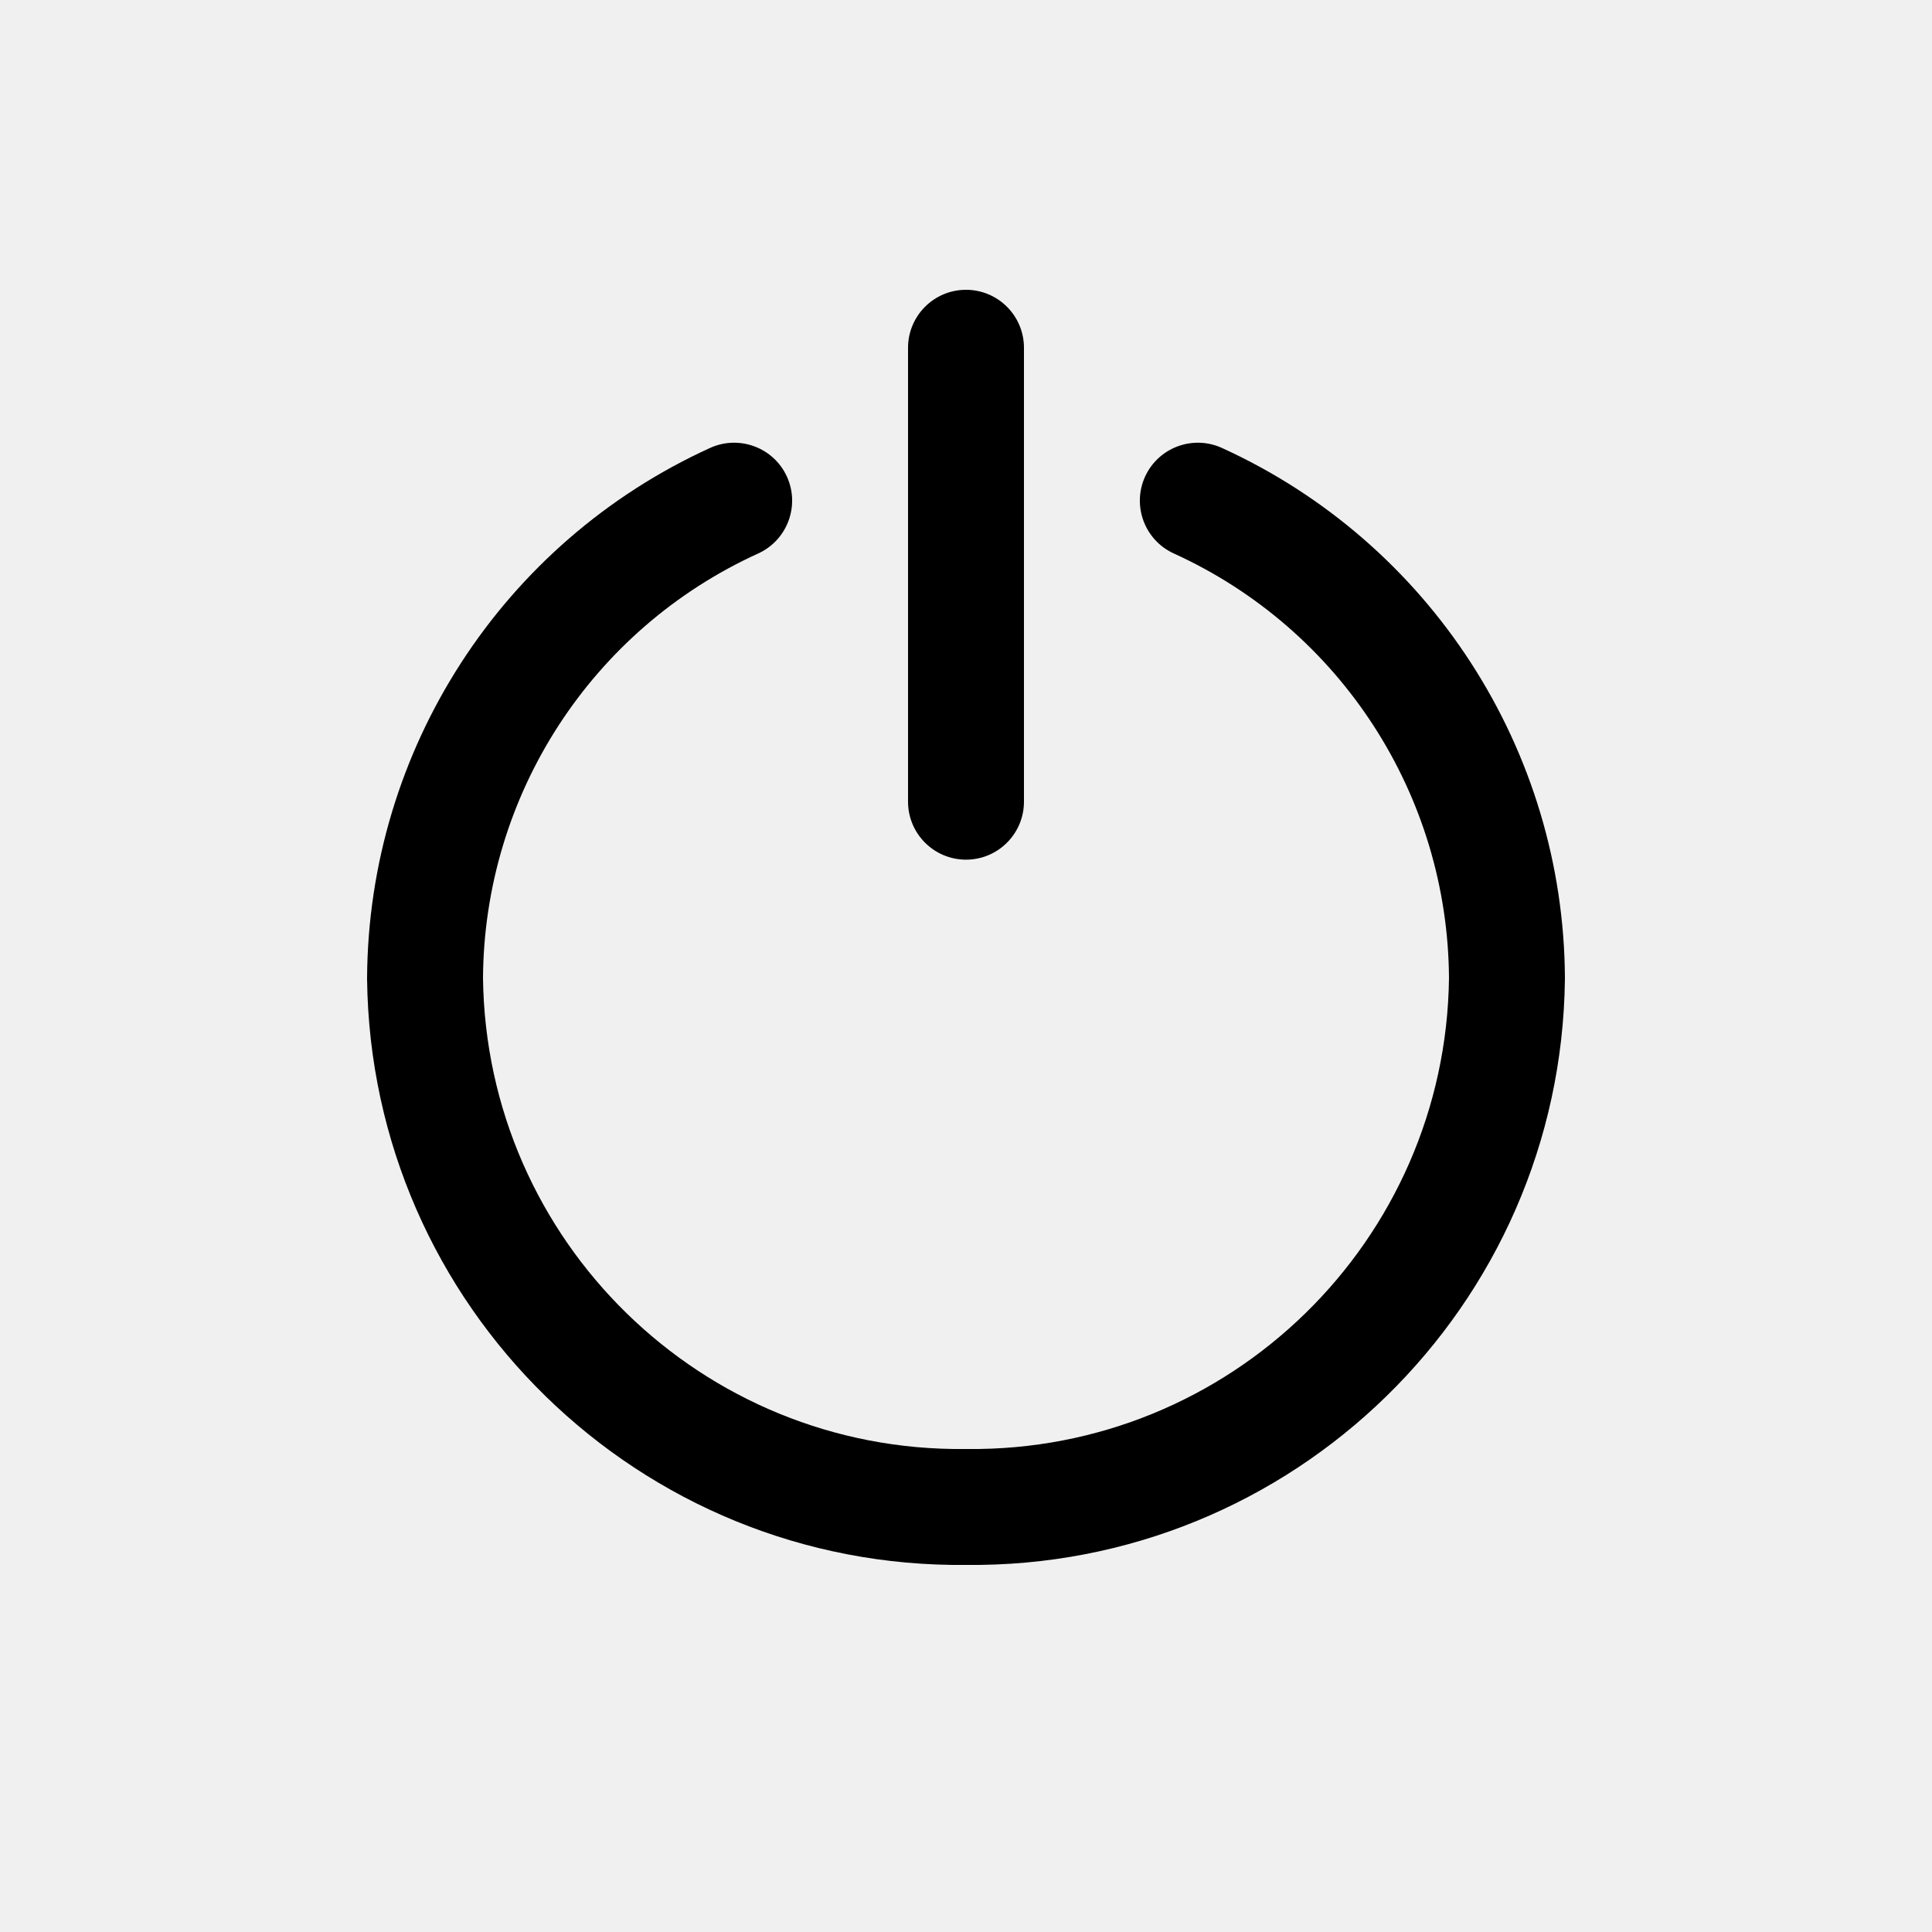
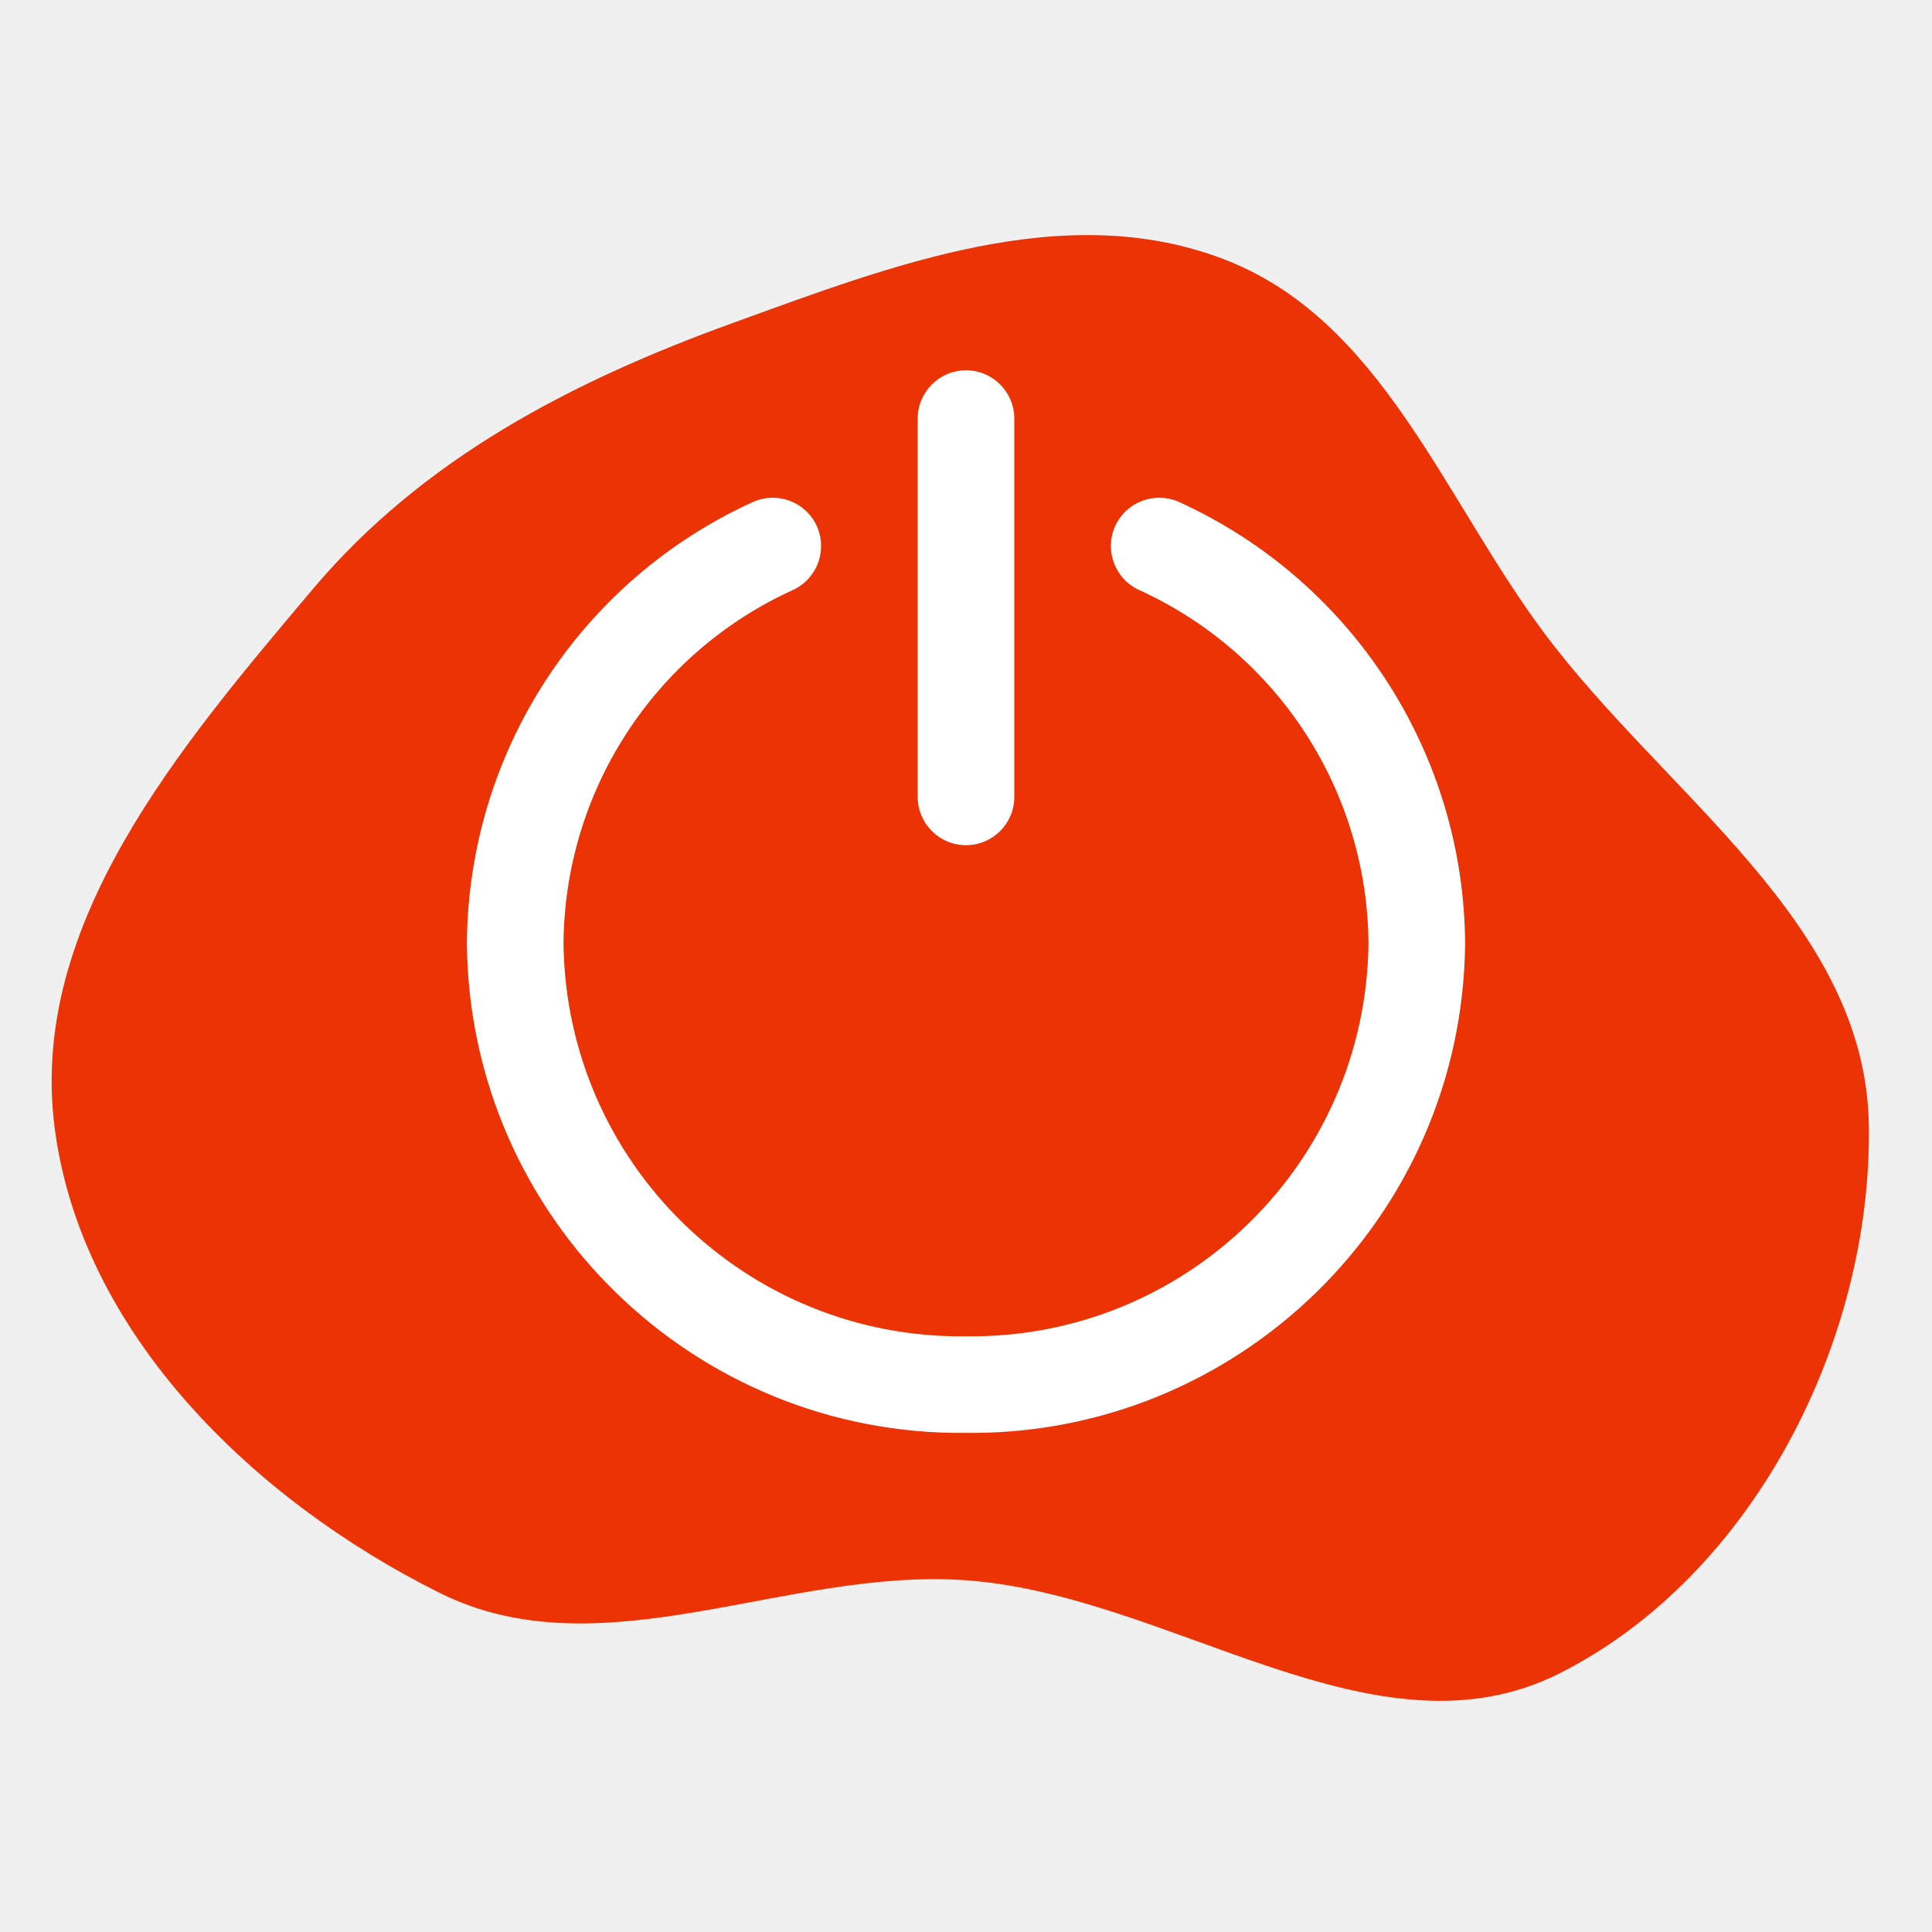
- <svg xmlns="http://www.w3.org/2000/svg" width="800px" height="800px" viewBox="0 -0.5 25 25" fill="none">
-   <path d="M11.75 9.874C11.75 10.288 12.086 10.624 12.5 10.624C12.914 10.624 13.25 10.288 13.25 9.874H11.75ZM13.25 4C13.25 3.586 12.914 3.25 12.5 3.25C12.086 3.25 11.75 3.586 11.75 4H13.25ZM9.811 6.662C10.188 6.49 10.354 6.045 10.183 5.668C10.011 5.291 9.566 5.125 9.189 5.296L9.811 6.662ZM5.5 12.16L4.75 12.156L4.75 12.169L5.5 12.16ZM12.5 19L12.509 18.25C12.503 18.25 12.497 18.25 12.491 18.25L12.5 19ZM19.5 12.16L20.25 12.169L20.25 12.156L19.5 12.16ZM15.811 5.296C15.434 5.125 14.989 5.291 14.817 5.668C14.646 6.045 14.812 6.49 15.189 6.662L15.811 5.296ZM13.25 9.874V4H11.75V9.874H13.25ZM9.189 5.296C6.498 6.522 4.766 9.2 4.75 12.156L6.25 12.164C6.262 9.792 7.652 7.644 9.811 6.662L9.189 5.296ZM4.75 12.169C4.799 16.405 8.273 19.799 12.509 19.75L12.491 18.25C9.084 18.289 6.29 15.559 6.25 12.151L4.75 12.169ZM12.491 19.75C16.727 19.799 20.201 16.405 20.25 12.169L18.75 12.151C18.71 15.559 15.916 18.289 12.509 18.25L12.491 19.75ZM20.25 12.156C20.235 9.2 18.502 6.522 15.811 5.296L15.189 6.662C17.348 7.644 18.738 9.792 18.75 12.164L20.25 12.156Z" fill="#000000" />
+ <svg xmlns="http://www.w3.org/2000/svg" width="800px" height="800px" viewBox="-2.5 -2.5 30.00 30.00" fill="none">
+   <g id="SVGRepo_bgCarrier" stroke-width="0">
+     <path transform="translate(-2.5, -2.5), scale(0.9375)" d="M16,26.174C19.411,26.419,22.777,29.255,25.831,27.716C29.03,26.103,31.008,22.219,30.954,18.637C30.903,15.277,27.578,13.169,25.57,10.475C23.896,8.229,22.88,5.287,20.262,4.29C17.626,3.286,14.777,4.393,12.125,5.354C9.469,6.317,7.005,7.595,5.183,9.755C2.994,12.352,0.477,15.292,0.903,18.662C1.335,22.078,4.203,24.851,7.286,26.385C9.968,27.719,13.012,25.96,16,26.174" fill="#eb3305" strokewidth="0" />
+   </g>
+   <g id="SVGRepo_tracerCarrier" stroke-linecap="round" stroke-linejoin="round" />
+   <g id="SVGRepo_iconCarrier">
+     <path d="M11.75 9.874C11.75 10.288 12.086 10.624 12.5 10.624C12.914 10.624 13.25 10.288 13.25 9.874H11.75ZM13.25 4C13.25 3.586 12.914 3.25 12.5 3.25C12.086 3.25 11.75 3.586 11.75 4H13.25ZM9.811 6.662C10.188 6.49 10.354 6.045 10.183 5.668C10.011 5.291 9.566 5.125 9.189 5.296L9.811 6.662ZM5.5 12.16L4.75 12.156L4.75 12.169L5.5 12.16ZM12.5 19L12.509 18.25C12.503 18.25 12.497 18.25 12.491 18.25L12.5 19ZM19.5 12.16L20.25 12.169L20.25 12.156L19.5 12.16ZM15.811 5.296C15.434 5.125 14.989 5.291 14.817 5.668C14.646 6.045 14.812 6.49 15.189 6.662L15.811 5.296ZM13.25 9.874V4H11.75V9.874H13.25ZM9.189 5.296C6.498 6.522 4.766 9.2 4.75 12.156L6.25 12.164C6.262 9.792 7.652 7.644 9.811 6.662L9.189 5.296ZM4.75 12.169C4.799 16.405 8.273 19.799 12.509 19.75L12.491 18.25C9.084 18.289 6.29 15.559 6.25 12.151L4.75 12.169ZM12.491 19.75C16.727 19.799 20.201 16.405 20.25 12.169L18.75 12.151C18.71 15.559 15.916 18.289 12.509 18.25L12.491 19.75ZM20.25 12.156C20.235 9.2 18.502 6.522 15.811 5.296L15.189 6.662C17.348 7.644 18.738 9.792 18.75 12.164L20.25 12.156Z" fill="#ffffff" />
+   </g>
</svg>
